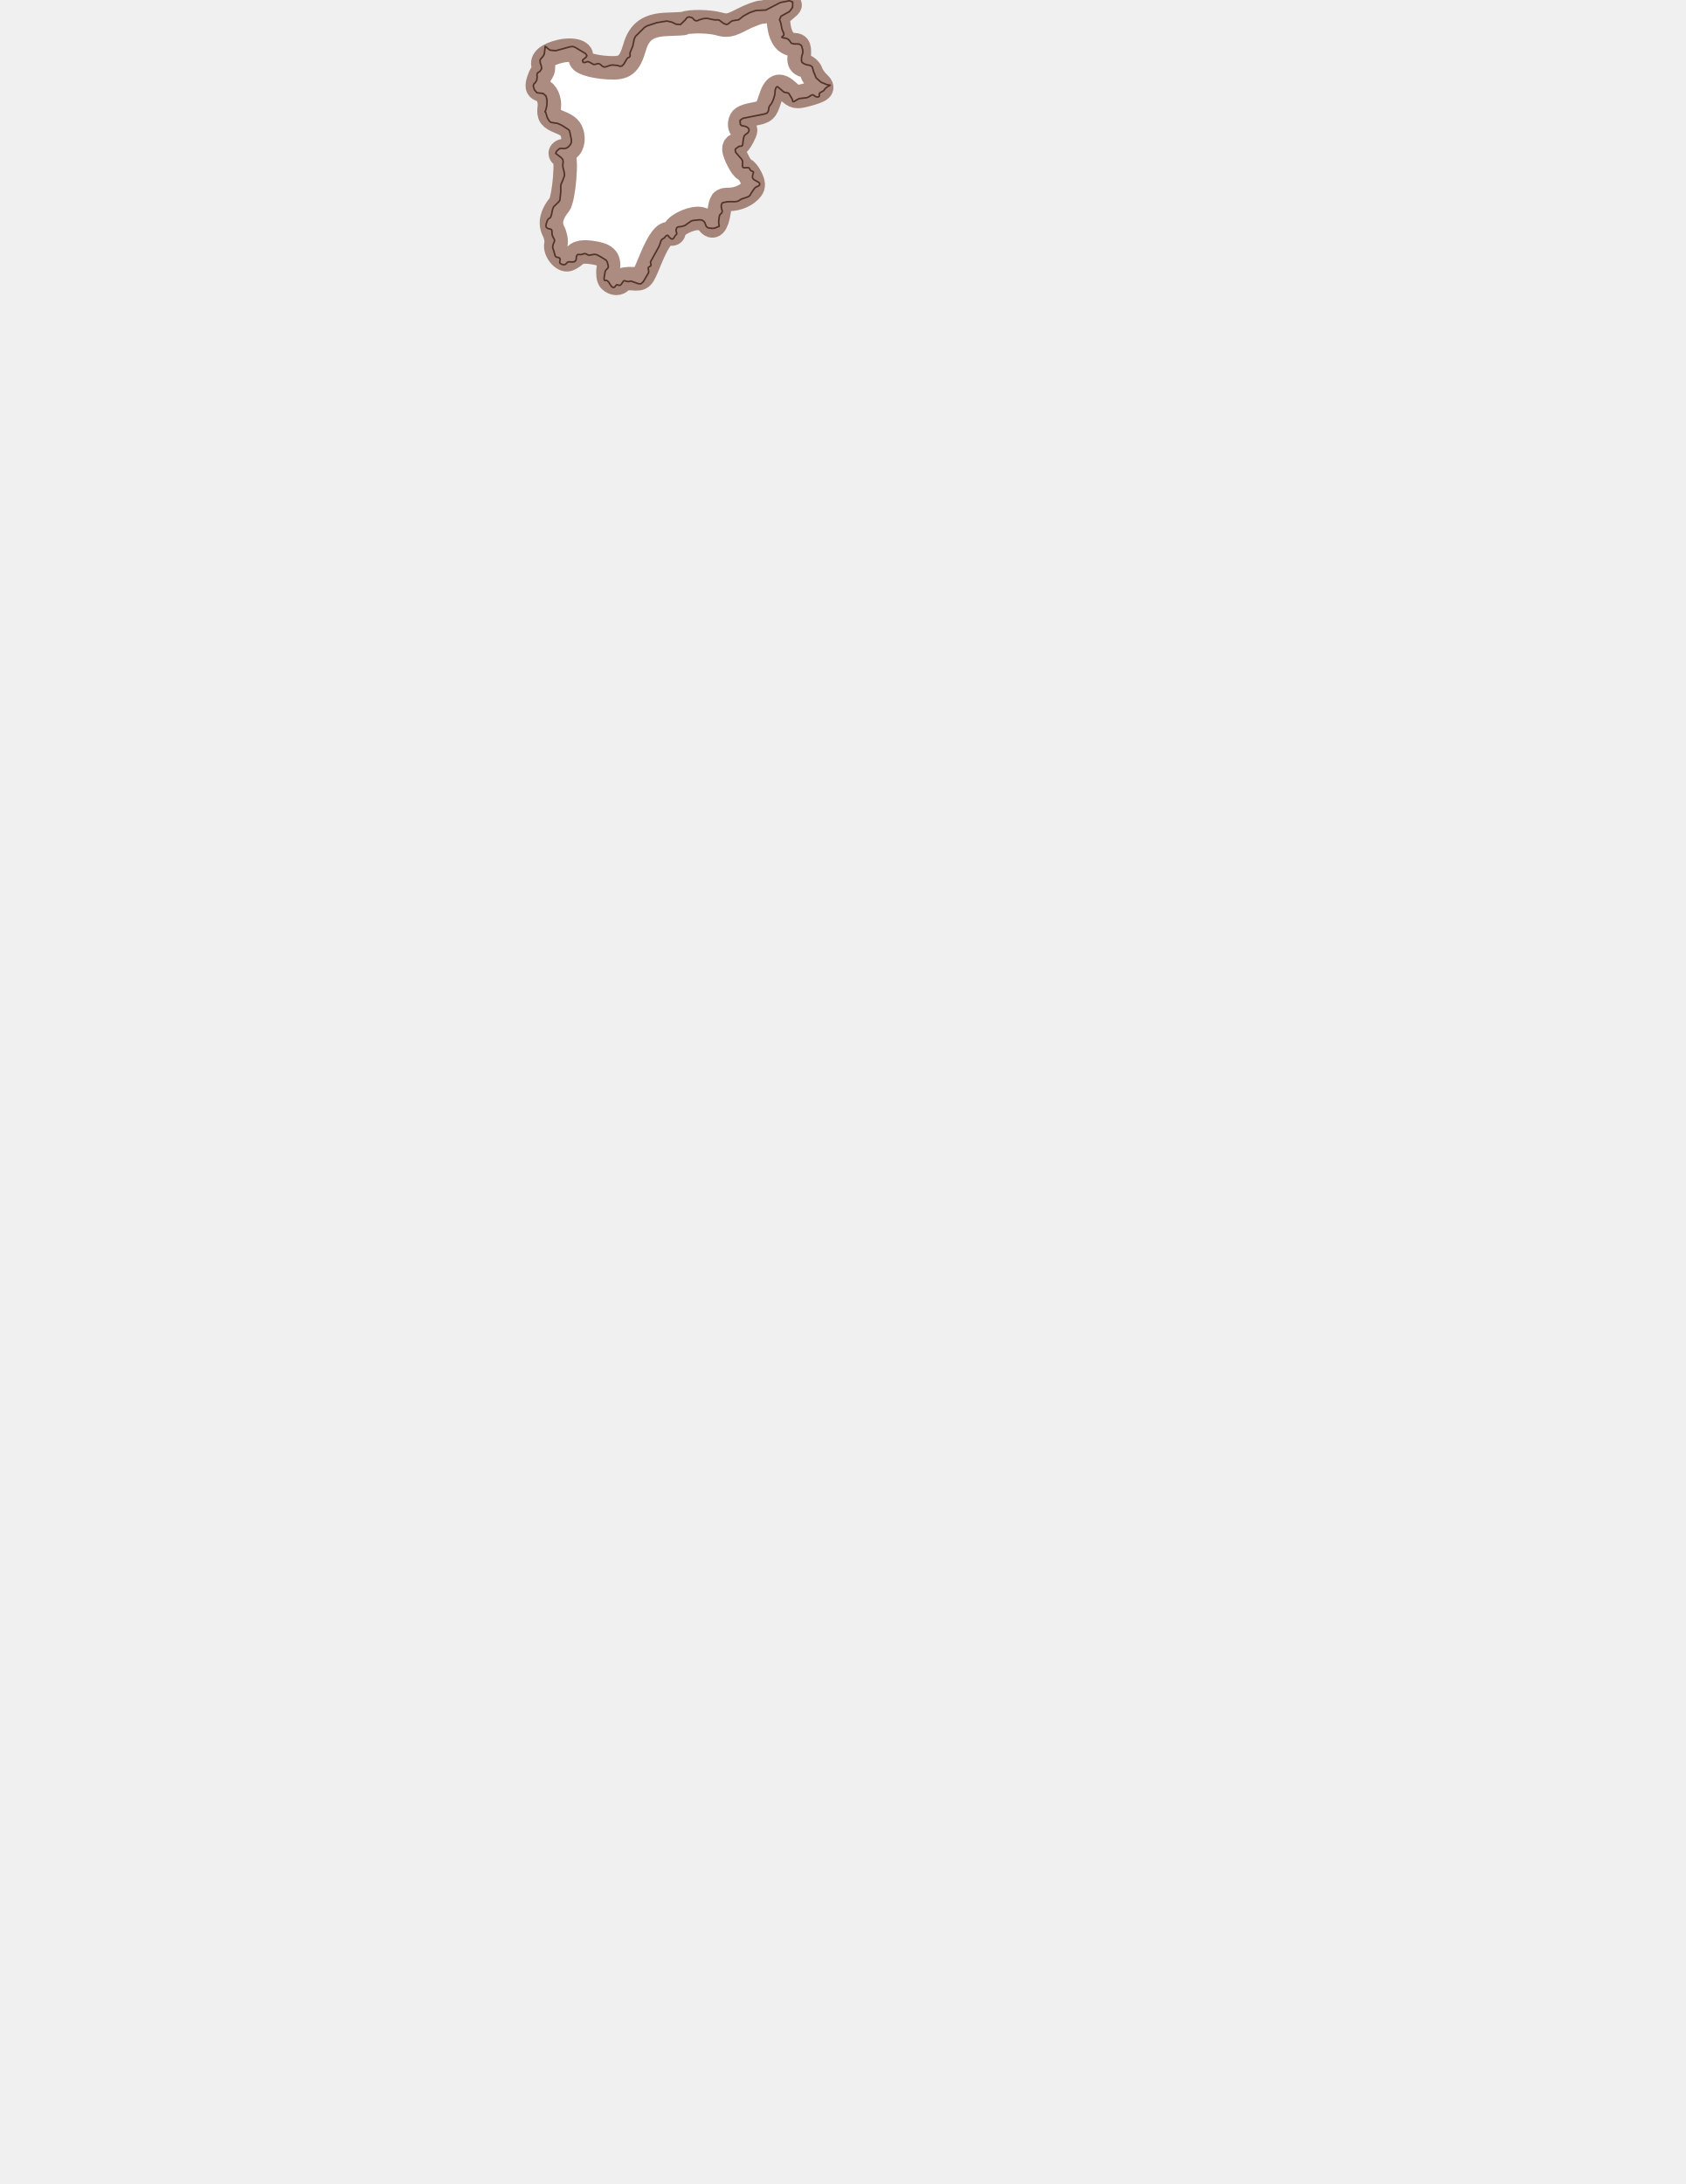
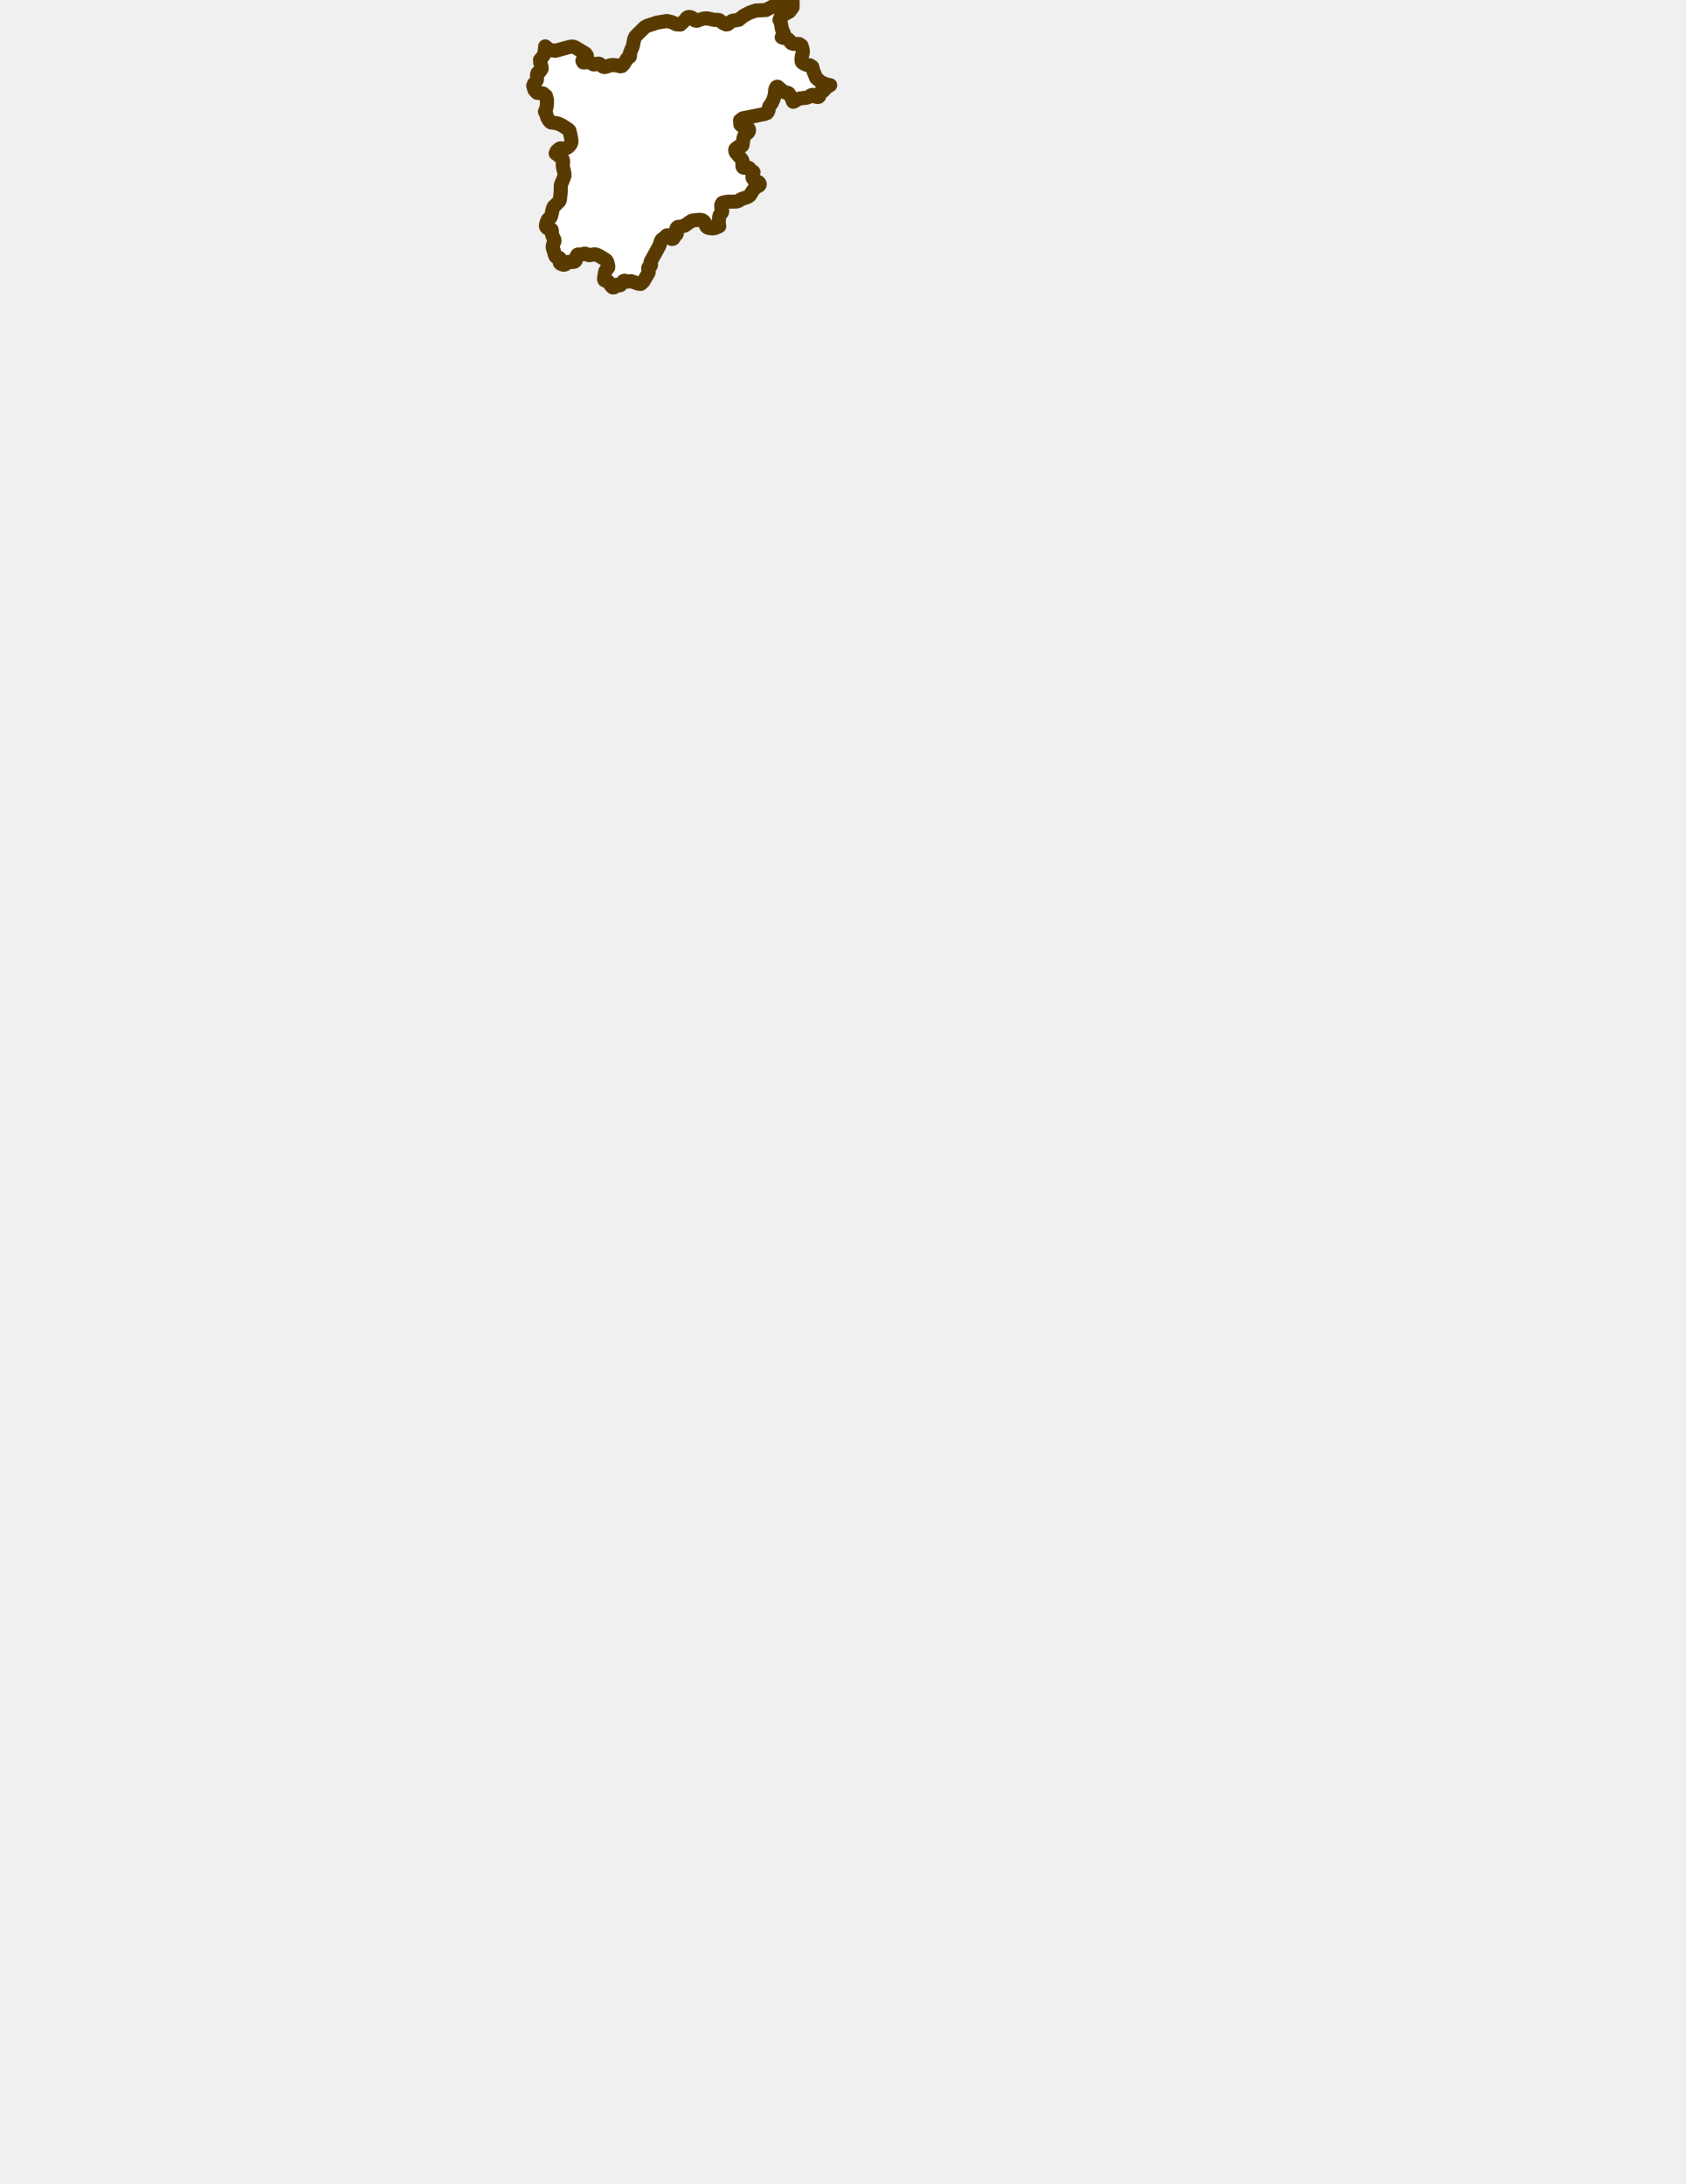
<svg xmlns="http://www.w3.org/2000/svg" version="1.1" id="svg2" width="359.309" height="465.449" viewBox="0 0 359.309 465.449">
  <defs id="defs6" />
  <g id="g8" transform="matrix(1.333333,0,0,-1.333333,-300.3667,586.0866)">
    <path d="m 357.43,426.046 -0.918,0.375 -0.782,0.69 -0.428,1.055 -0.198,0.719 -0.376,0.242 -0.47,0.065 -0.472,0.182 -0.217,0.153 -0.128,0.129 -0.054,0.222 0.005,0.425 0.06,0.381 0.085,0.228 0.063,0.238 -0.007,0.405 -0.208,0.72 -0.358,0.246 -0.95,0.033 -0.308,0.114 -0.138,0.16 -0.124,0.207 -0.257,0.263 -0.252,0.127 -0.533,0.095 -0.238,0.097 0.332,0.329 0.002,0.301 -0.156,0.312 -0.147,0.368 -0.138,0.761 -0.098,0.377 -0.15,0.327 0.238,0.579 1.369,0.763 0.481,0.652 0.007,0.452 0.007,0.419 -0.532,0.183 -1.073,-0.211 -0.382,-0.075 -2.289,-1.193 -1.611,-0.077 -0.998,-0.345 -0.96,-0.519 -0.78,-0.619 -1.025,-0.164 -0.25,-0.16 -0.443,-0.363 -0.262,-0.06 -0.423,0.16 -0.731,0.543 -0.429,0.044 -0.171,-0.024 -0.17,0.015 -0.028,0.009 h -0.012 l -1.163,0.237 -0.537,-0.05 -0.657,-0.192 h -0.002 l -0.005,-0.004 h -0.002 l -0.212,-0.114 -0.213,-0.039 -0.205,0.037 -0.19,0.116 -0.119,0.161 -0.131,0.124 -0.147,0.086 -0.397,0.094 -0.226,-0.052 -0.201,-0.152 -0.173,-0.257 -0.002,-0.004 -0.769,-0.742 -0.691,0.035 -0.703,0.342 -0.806,0.176 -1.583,-0.264 -1.565,-0.509 -0.404,-0.242 -1.462,-1.453 -0.187,-0.406 -0.238,-1.159 -0.425,-1.015 -0.019,-0.125 0.026,-0.342 -0.04,-0.165 -0.098,-0.107 -0.249,-0.113 -0.094,-0.088 -0.507,-0.867 -0.315,-0.332 -0.322,-0.045 -0.383,0.128 -0.787,0.077 -0.388,-0.054 -0.754,-0.255 -0.225,-0.017 -0.231,0.096 -0.385,0.331 -0.203,0.105 -0.231,0.003 -0.43,-0.122 -0.222,0.009 -0.649,0.368 -0.262,0.088 -0.476,-0.15 -0.243,0.008 -0.136,0.288 0.105,0.162 0.503,0.408 0.109,0.228 -0.219,0.332 -1.728,1.035 -0.348,0.091 -0.4,-0.044 -2.298,-0.632 -0.936,0.104 -0.734,0.595 -0.119,-1.06 -0.081,-0.296 -0.134,-0.21 -0.492,-0.593 0.042,-0.49 0.161,-0.478 0.056,-0.453 -0.273,-0.415 -0.383,-0.245 -0.091,-0.301 0.021,-0.374 -0.049,-0.466 -0.218,-0.388 -0.245,-0.233 -0.107,-0.312 0.189,-0.627 0.409,-0.475 0.962,-0.103 0.471,-0.397 0.171,-0.632 -0.016,-0.846 -0.18,-0.811 -0.138,-0.229 0.13,-0.134 0.234,-0.782 0.102,-0.197 0.224,-0.367 0.137,-0.135 0.122,-0.095 1.073,-0.164 0.632,-0.28 1.072,-0.681 0.18,-0.183 0.067,-0.222 0.056,-0.246 0.192,-0.95 0.014,-0.393 -0.031,-0.137 -0.046,-0.131 -0.08,-0.147 -0.074,-0.108 -0.229,-0.25 -0.164,-0.126 -0.095,-0.055 -0.21,-0.08 -0.259,-0.031 -0.527,0.031 -0.116,-0.021 -0.143,-0.077 -0.396,-0.361 -0.147,-0.347 0.884,-0.672 0.241,-0.304 0.035,-0.116 0.032,-0.25 -0.004,-0.132 -0.021,-0.132 -0.031,-0.123 0.003,-0.237 0.042,-0.323 0.179,-0.706 0.042,-0.334 0.007,-0.232 -0.326,-0.889 -0.192,-0.408 -0.042,-0.162 -0.033,-0.211 0.003,-0.827 -0.126,-1.254 -0.038,-0.182 -0.049,-0.099 -0.06,-0.088 -0.672,-0.67 -0.162,-0.131 -0.098,-0.201 -0.113,-0.305 -0.154,-0.742 -0.098,-0.328 -0.088,-0.212 -0.283,-0.171 -0.109,-0.123 -0.109,-0.196 -0.147,-0.429 -0.052,-0.243 -0.014,-0.196 0.028,-0.111 0.056,-0.094 0.07,-0.078 0.091,-0.06 0.108,-0.044 0.47,-0.122 0.07,-0.054 0.031,-0.08 0.025,-0.139 0.021,-0.43 0.021,-0.149 0.028,-0.118 0.039,-0.112 0.042,-0.102 0.19,-0.323 0.074,-0.195 0.007,-0.147 -0.032,-0.126 -0.144,-0.322 -0.099,-0.323 -0.017,-0.199 0.007,-0.154 0.137,-0.373 0.218,-0.795 0.066,-0.155 0.063,-0.079 0.088,-0.06 0.378,-0.088 0.116,-0.058 0.105,-0.107 0.014,-0.153 -0.077,-0.404 0.031,-0.131 0.074,-0.089 0.197,-0.103 0.217,-0.079 0.123,-0.016 0.112,0.009 0.105,0.037 0.091,0.054 0.302,0.297 0.094,0.048 0.117,0.027 0.546,-0.032 0.253,0.027 0.108,0.035 0.095,0.056 0.07,0.081 0.056,0.096 0.035,0.109 0.017,0.12 0.022,0.261 0.028,0.118 0.039,0.111 0.06,0.091 0.073,0.07 0.098,0.034 0.365,-0.032 0.122,0.018 0.445,0.129 0.121,0.012 0.122,-0.018 0.109,-0.039 0.291,-0.157 0.108,-0.028 0.126,-0.002 0.727,0.128 0.206,-0.005 0.084,-0.015 0.323,-0.121 0.411,-0.232 0.896,-0.553 0.092,-0.132 0.119,-0.219 0.035,-0.207 0.092,-0.312 0.016,-0.192 -0.03,-0.135 -0.061,-0.086 -0.294,-0.308 -0.053,-0.092 -0.049,-0.111 -0.031,-0.114 -0.025,-0.106 -0.01,-0.125 v -0.014 l -0.112,-0.625 -0.011,-0.285 0.049,-0.136 0.095,-0.065 0.231,0.036 0.161,-0.088 0.196,-0.189 0.32,-0.511 0.182,-0.215 0.155,-0.127 0.119,-0.008 0.108,0.027 0.088,0.06 0.07,0.077 0.124,0.176 0.077,0.063 0.105,0.03 0.378,-0.105 0.098,0.029 0.084,0.05 0.077,0.071 0.067,0.081 0.298,0.448 0.103,0.056 0.133,0.017 0.255,-0.089 0.176,-0.038 0.154,-0.01 0.227,0.057 0.116,0.013 0.123,-0.016 1.115,-0.397 0.4,-0.022 0.389,0.353 0.835,1.426 0.014,0.11 0.007,0.116 -0.063,0.379 -0.012,0.16 0.047,0.102 0.095,0.071 0.241,0.145 0.056,0.096 0.011,0.114 -0.067,0.245 -0.014,0.165 0.039,0.111 1.301,2.36 0.175,0.417 0.108,0.396 0.088,0.192 0.095,0.129 0.357,0.227 0.285,0.31 0.08,0.07 0.091,0.053 0.102,0.012 0.091,-0.038 0.063,-0.073 0.049,-0.091 0.06,-0.084 0.073,-0.075 0.165,-0.136 0.106,-0.058 0.112,-0.037 0.179,0.048 0.109,0.134 0.15,0.263 0.13,0.156 0.154,0.157 0.039,0.12 -0.014,0.107 -0.084,0.205 -0.018,0.142 0.003,0.162 0.081,0.251 0.095,0.116 0.115,0.07 0.513,0.057 0.571,0.156 1.027,0.72 0.204,0.084 1.038,0.115 0.28,-0.005 0.13,-0.02 0.115,-0.035 0.095,-0.053 0.084,-0.061 0.152,-0.144 0.119,-0.179 0.01,-0.022 0.14,-0.415 0.053,-0.096 0.067,-0.083 0.073,-0.072 0.091,-0.051 0.231,-0.073 0.545,-0.054 0.364,0.049 0.7,0.288 -0.091,0.653 0.084,0.836 0.068,0.244 0.084,0.157 0.193,0.18 0.112,0.17 0.028,0.139 -0.01,0.131 -0.092,0.255 -0.031,0.2 -0.025,0.368 0.084,0.263 0.095,0.136 0.119,0.055 0.723,0.138 1.259,0.011 0.245,0.041 0.224,0.067 0.449,0.295 0.989,0.331 0.276,0.144 0.13,0.127 0.084,0.118 0.095,0.207 0.495,0.722 0.154,0.171 0.137,0.11 0.287,0.121 0.218,0.129 0.077,0.133 0.014,0.126 -0.042,0.105 -0.067,0.082 -0.081,0.07 -0.683,0.381 -0.165,0.151 -0.063,0.081 -0.049,0.095 -0.014,0.164 0.018,0.196 0.154,0.547 -0.018,0.022 -0.045,0.059 -0.088,0.046 -0.221,0.085 -0.095,0.062 -0.063,0.08 -0.088,0.203 -0.067,0.085 -0.094,0.052 -0.119,0.026 -0.536,-0.018 -0.126,0.012 -0.11,0.039 -0.074,0.11 -0.035,0.177 0.035,0.545 -0.007,0.171 -0.042,0.11 -0.049,0.096 -0.115,0.172 -0.834,0.952 -0.061,0.115 -0.044,0.143 -0.028,0.209 0.037,0.13 0.075,0.086 0.431,0.308 0.101,0.048 0.372,0.038 0.119,0.089 0.049,0.114 0.124,0.978 0.056,0.24 0.059,0.172 0.06,0.092 0.07,0.081 0.157,0.133 0.2,0.139 0.119,0.101 0.14,0.204 0.039,0.155 -0.004,0.134 -0.042,0.108 -0.056,0.09 -0.066,0.081 -0.168,0.13 -0.225,0.1 -0.624,0.131 -0.203,0.176 -0.046,0.661 0.445,0.332 3.478,0.696 0.366,0.13 0.07,0.078 0.063,0.088 0.053,0.099 0.045,0.107 0.035,0.128 0.056,0.408 0.049,0.137 0.07,0.128 0.298,0.378 0.207,0.423 0.164,0.441 0.135,0.493 0.042,0.268 0.03,0.444 0.028,0.164 0.061,0.169 0.122,0.223 0.113,0.048 0.101,-0.015 0.891,-0.772 0.196,-0.105 0.508,-0.089 0.105,-0.046 0.081,-0.071 0.502,-0.833 0.035,-0.107 0.056,-0.253 0.088,-0.114 0.133,0.037 0.525,0.322 0.359,0.162 1.115,0.124 0.245,0.086 0.207,0.107 0.245,0.181 0.168,0.07 0.158,0.017 0.105,-0.043 0.091,-0.062 0.077,-0.075 0.117,-0.076 0.144,-0.058 0.252,-0.032 0.14,0.042 0.084,0.078 0.021,0.116 -0.028,0.232 0.046,0.122 0.115,0.118 0.436,0.233 0.119,0.086 0.07,0.081 0.119,0.187 0.28,0.256 0.567,0.341 -0.542,0.095" style="fill:#ffffff;fill-opacity:1;fill-rule:evenodd;stroke:none;stroke-width:0.1" id="path26" />
-     <path d="m 357.43,426.046 -0.918,0.375 -0.782,0.69 -0.428,1.055 -0.198,0.719 -0.376,0.242 -0.47,0.065 -0.472,0.182 -0.217,0.153 -0.128,0.129 -0.054,0.222 0.005,0.425 0.06,0.381 0.085,0.228 0.063,0.238 -0.007,0.405 -0.208,0.72 -0.358,0.246 -0.95,0.033 -0.308,0.114 -0.138,0.16 -0.124,0.207 -0.257,0.263 -0.252,0.127 -0.533,0.095 -0.238,0.097 0.332,0.329 0.002,0.301 -0.156,0.312 -0.147,0.368 -0.138,0.761 -0.098,0.377 -0.15,0.327 0.238,0.579 1.369,0.763 0.481,0.652 0.007,0.452 0.007,0.419 -0.532,0.183 -1.073,-0.211 -0.382,-0.075 -2.289,-1.193 -1.611,-0.077 -0.998,-0.345 -0.96,-0.519 -0.78,-0.619 -1.025,-0.164 -0.25,-0.16 -0.443,-0.363 -0.262,-0.06 -0.423,0.16 -0.731,0.543 -0.429,0.044 -0.171,-0.024 -0.17,0.015 -0.028,0.009 h -0.012 l -1.163,0.237 -0.537,-0.05 -0.657,-0.192 h -0.002 l -0.005,-0.004 h -0.002 l -0.212,-0.114 -0.213,-0.039 -0.205,0.037 -0.19,0.116 -0.119,0.161 -0.131,0.124 -0.147,0.086 -0.397,0.094 -0.226,-0.052 -0.201,-0.152 -0.173,-0.257 -0.002,-0.004 -0.769,-0.742 -0.691,0.035 -0.703,0.342 -0.806,0.176 -1.583,-0.264 -1.565,-0.509 -0.404,-0.242 -1.462,-1.453 -0.187,-0.406 -0.238,-1.159 -0.425,-1.015 -0.019,-0.125 0.026,-0.342 -0.04,-0.165 -0.098,-0.107 -0.249,-0.113 -0.094,-0.088 -0.507,-0.867 -0.315,-0.332 -0.322,-0.045 -0.383,0.128 -0.787,0.077 -0.388,-0.054 -0.754,-0.255 -0.225,-0.017 -0.231,0.096 -0.385,0.331 -0.203,0.105 -0.231,0.003 -0.43,-0.122 -0.222,0.009 -0.649,0.368 -0.262,0.088 -0.476,-0.15 -0.243,0.008 -0.136,0.288 0.105,0.162 0.503,0.408 0.109,0.228 -0.219,0.332 -1.728,1.035 -0.348,0.091 -0.4,-0.044 -2.298,-0.632 -0.936,0.104 -0.734,0.595 -0.119,-1.06 -0.081,-0.296 -0.134,-0.21 -0.492,-0.593 0.042,-0.49 0.161,-0.478 0.056,-0.453 -0.273,-0.415 -0.383,-0.245 -0.091,-0.301 0.021,-0.374 -0.049,-0.466 -0.218,-0.388 -0.245,-0.233 -0.107,-0.312 0.189,-0.627 0.409,-0.475 0.962,-0.103 0.471,-0.397 0.171,-0.632 -0.016,-0.846 -0.18,-0.811 -0.138,-0.229 0.13,-0.134 0.234,-0.782 0.102,-0.197 0.224,-0.367 0.137,-0.135 0.122,-0.095 1.073,-0.164 0.632,-0.28 1.072,-0.681 0.18,-0.183 0.067,-0.222 0.056,-0.246 0.192,-0.95 0.014,-0.393 -0.031,-0.137 -0.046,-0.131 -0.08,-0.147 -0.074,-0.108 -0.229,-0.25 -0.164,-0.126 -0.095,-0.055 -0.21,-0.08 -0.259,-0.031 -0.527,0.031 -0.116,-0.021 -0.143,-0.077 -0.396,-0.361 -0.147,-0.347 0.884,-0.672 0.241,-0.304 0.035,-0.116 0.032,-0.25 -0.004,-0.132 -0.021,-0.132 -0.031,-0.123 0.003,-0.237 0.042,-0.323 0.179,-0.706 0.042,-0.334 0.007,-0.232 -0.326,-0.889 -0.192,-0.408 -0.042,-0.162 -0.033,-0.211 0.003,-0.827 -0.126,-1.254 -0.038,-0.182 -0.049,-0.099 -0.06,-0.088 -0.672,-0.67 -0.162,-0.131 -0.098,-0.201 -0.113,-0.305 -0.154,-0.742 -0.098,-0.328 -0.088,-0.212 -0.283,-0.171 -0.109,-0.123 -0.109,-0.196 -0.147,-0.429 -0.052,-0.243 -0.014,-0.196 0.028,-0.111 0.056,-0.094 0.07,-0.078 0.091,-0.06 0.108,-0.044 0.47,-0.122 0.07,-0.054 0.031,-0.08 0.025,-0.139 0.021,-0.43 0.021,-0.149 0.028,-0.118 0.039,-0.112 0.042,-0.102 0.19,-0.323 0.074,-0.195 0.007,-0.147 -0.032,-0.126 -0.144,-0.322 -0.099,-0.323 -0.017,-0.199 0.007,-0.154 0.137,-0.373 0.218,-0.795 0.066,-0.155 0.063,-0.079 0.088,-0.06 0.378,-0.088 0.116,-0.058 0.105,-0.107 0.014,-0.153 -0.077,-0.404 0.031,-0.131 0.074,-0.089 0.197,-0.103 0.217,-0.079 0.123,-0.016 0.112,0.009 0.105,0.037 0.091,0.054 0.302,0.297 0.094,0.048 0.117,0.027 0.546,-0.032 0.253,0.027 0.108,0.035 0.095,0.056 0.07,0.081 0.056,0.096 0.035,0.109 0.017,0.12 0.022,0.261 0.028,0.118 0.039,0.111 0.06,0.091 0.073,0.07 0.098,0.034 0.365,-0.032 0.122,0.018 0.445,0.129 0.121,0.012 0.122,-0.018 0.109,-0.039 0.291,-0.157 0.108,-0.028 0.126,-0.002 0.727,0.128 0.206,-0.005 0.084,-0.015 0.323,-0.121 0.411,-0.232 0.896,-0.553 0.092,-0.132 0.119,-0.219 0.035,-0.207 0.092,-0.312 0.016,-0.192 -0.03,-0.135 -0.061,-0.086 -0.294,-0.308 -0.053,-0.092 -0.049,-0.111 -0.031,-0.114 -0.025,-0.106 -0.01,-0.125 v -0.014 l -0.112,-0.625 -0.011,-0.285 0.049,-0.136 0.095,-0.065 0.231,0.036 0.161,-0.088 0.196,-0.189 0.32,-0.511 0.182,-0.215 0.155,-0.127 0.119,-0.008 0.108,0.027 0.088,0.06 0.07,0.077 0.124,0.176 0.077,0.063 0.105,0.03 0.378,-0.105 0.098,0.029 0.084,0.05 0.077,0.071 0.067,0.081 0.298,0.448 0.103,0.056 0.133,0.017 0.255,-0.089 0.176,-0.038 0.154,-0.01 0.227,0.057 0.116,0.013 0.123,-0.016 1.115,-0.397 0.4,-0.022 0.389,0.353 0.835,1.426 0.014,0.11 0.007,0.116 -0.063,0.379 -0.012,0.16 0.047,0.102 0.095,0.071 0.241,0.145 0.056,0.096 0.011,0.114 -0.067,0.245 -0.014,0.165 0.039,0.111 1.301,2.36 0.175,0.417 0.108,0.396 0.088,0.192 0.095,0.129 0.357,0.227 0.285,0.31 0.08,0.07 0.091,0.053 0.102,0.012 0.091,-0.038 0.063,-0.073 0.049,-0.091 0.06,-0.084 0.073,-0.075 0.165,-0.136 0.106,-0.058 0.112,-0.037 0.179,0.048 0.109,0.134 0.15,0.263 0.13,0.156 0.154,0.157 0.039,0.12 -0.014,0.107 -0.084,0.205 -0.018,0.142 0.003,0.162 0.081,0.251 0.095,0.116 0.115,0.07 0.513,0.057 0.571,0.156 1.027,0.72 0.204,0.084 1.038,0.115 0.28,-0.005 0.13,-0.02 0.115,-0.035 0.095,-0.053 0.084,-0.061 0.152,-0.144 0.119,-0.179 0.01,-0.022 0.14,-0.415 0.053,-0.096 0.067,-0.083 0.073,-0.072 0.091,-0.051 0.231,-0.073 0.545,-0.054 0.364,0.049 0.7,0.288 -0.091,0.653 0.084,0.836 0.068,0.244 0.084,0.157 0.193,0.18 0.112,0.17 0.028,0.139 -0.01,0.131 -0.092,0.255 -0.031,0.2 -0.025,0.368 0.084,0.263 0.095,0.136 0.119,0.055 0.723,0.138 1.259,0.011 0.245,0.041 0.224,0.067 0.449,0.295 0.989,0.331 0.276,0.144 0.13,0.127 0.084,0.118 0.095,0.207 0.495,0.722 0.154,0.171 0.137,0.11 0.287,0.121 0.218,0.129 0.077,0.133 0.014,0.126 -0.042,0.105 -0.067,0.082 -0.081,0.07 -0.683,0.381 -0.165,0.151 -0.063,0.081 -0.049,0.095 -0.014,0.164 0.018,0.196 0.154,0.547 -0.018,0.022 -0.045,0.059 -0.088,0.046 -0.221,0.085 -0.095,0.062 -0.063,0.08 -0.088,0.203 -0.067,0.085 -0.094,0.052 -0.119,0.026 -0.536,-0.018 -0.126,0.012 -0.11,0.039 -0.074,0.11 -0.035,0.177 0.035,0.545 -0.007,0.171 -0.042,0.11 -0.049,0.096 -0.115,0.172 -0.834,0.952 -0.061,0.115 -0.044,0.143 -0.028,0.209 0.037,0.13 0.075,0.086 0.431,0.308 0.101,0.048 0.372,0.038 0.119,0.089 0.049,0.114 0.124,0.978 0.056,0.24 0.059,0.172 0.06,0.092 0.07,0.081 0.157,0.133 0.2,0.139 0.119,0.101 0.14,0.204 0.039,0.155 -0.004,0.134 -0.042,0.108 -0.056,0.09 -0.066,0.081 -0.168,0.13 -0.225,0.1 -0.624,0.131 -0.203,0.176 -0.046,0.661 0.445,0.332 3.478,0.696 0.366,0.13 0.07,0.078 0.063,0.088 0.053,0.099 0.045,0.107 0.035,0.128 0.056,0.408 0.049,0.137 0.07,0.128 0.298,0.378 0.207,0.423 0.164,0.441 0.135,0.493 0.042,0.268 0.03,0.444 0.028,0.164 0.061,0.169 0.122,0.223 0.113,0.048 0.101,-0.015 0.891,-0.772 0.196,-0.105 0.508,-0.089 0.105,-0.046 0.081,-0.071 0.502,-0.833 0.035,-0.107 0.056,-0.253 0.088,-0.114 0.133,0.037 0.525,0.322 0.359,0.162 1.115,0.124 0.245,0.086 0.207,0.107 0.245,0.181 0.168,0.07 0.158,0.017 0.105,-0.043 0.091,-0.062 0.077,-0.075 0.117,-0.076 0.144,-0.058 0.252,-0.032 0.14,0.042 0.084,0.078 0.021,0.116 -0.028,0.232 0.046,0.122 0.115,0.118 0.436,0.233 0.119,0.086 0.07,0.081 0.119,0.187 0.28,0.256 0.567,0.341 z" style="fill:none;stroke:#4f4c4c;stroke-width:0.25;stroke-linecap:round;stroke-linejoin:round;stroke-miterlimit:4;stroke-dasharray:none;stroke-opacity:1" id="path28" />
-     <path style="opacity:0.5;fill:#ffffff;fill-opacity:1;stroke-width:5;stroke-linejoin:bevel;stroke:#591902;stroke-opacity:1;stroke-dasharray:none" d="m 129.972,59.777 c -0.356,-0.356 -0.512,-1.473 -0.348,-2.484 0.368,-2.267 -0.528,-3.112 -3.727,-3.514 -1.554,-0.195 -2.629,-0.031 -3.139,0.479 -0.427,0.427 -1.161,0.907 -1.633,1.067 -1.208,0.411 -3.009,-1.829 -2.643,-3.288 0.165,-0.659 -0.07,-1.914 -0.524,-2.789 -0.861,-1.66 -0.437,-3.578 1.241,-5.612 0.997,-1.208 1.759,-10.389 0.863,-10.389 -0.364,0 -0.661,-0.26 -0.661,-0.578 0,-0.318 0.358,-0.578 0.797,-0.578 1.376,0 2.221,-1.576 1.821,-3.397 -0.286,-1.301 -0.92,-1.928 -2.653,-2.621 -2.179,-0.872 -2.552,-1.384 -2.303,-3.167 0.228,-1.631 -0.574,-3.407 -1.666,-3.692 -0.85,-0.222 -1.043,-0.628 -0.79,-1.659 0.184,-0.751 0.587,-1.687 0.895,-2.08 0.308,-0.393 0.429,-1.055 0.27,-1.47 -0.494,-1.289 0.915,-2.467 3.699,-3.092 2.803,-0.629 5.104,0.165 4.29,1.481 -0.531,0.859 2.275,1.832 5.876,2.039 3.527,0.203 4.491,-0.55 5.626,-4.394 1.01,-3.42 2.961,-4.751 7.122,-4.857 1.829,-0.047 3.455,-0.153 3.614,-0.237 0.91,-0.48 5.224,-0.411 7.072,0.112 1.894,0.536 2.516,0.424 5.113,-0.923 1.626,-0.843 3.517,-1.543 4.204,-1.554 0.686,-0.011 1.898,-0.392 2.693,-0.847 0.795,-0.454 1.966,-0.826 2.602,-0.826 1.031,2.7204e-4 0.986,0.14 -0.419,1.291 -1.391,1.139 -1.532,1.56 -1.205,3.593 0.387,2.406 1.501,3.699 3.214,3.73 1.043,0.019 1.219,0.5 1.029,2.807 -0.076,0.922 0.26,1.44 1.073,1.653 0.651,0.17 1.343,0.811 1.538,1.423 0.194,0.612 0.873,1.598 1.508,2.189 1.359,1.266 0.896,1.732 -2.651,2.662 -2.033,0.533 -2.43,0.454 -3.723,-0.744 -2.003,-1.856 -2.977,-1.45 -3.966,1.652 -0.804,2.521 -0.989,2.687 -3.538,3.18 -2.156,0.417 -2.727,0.778 -2.875,1.821 -0.121,0.851 0.114,1.301 0.678,1.301 0.765,0 0.765,0.197 -0.002,1.735 -0.476,0.954 -1.106,1.735 -1.401,1.735 -0.295,0 -0.536,0.35 -0.536,0.778 0,1.118 1.728,4.425 2.313,4.425 0.271,0 0.863,0.741 1.315,1.647 0.608,1.22 0.657,1.87 0.187,2.508 -0.958,1.299 -2.96,2.206 -4.868,2.206 -1.579,0 -1.736,0.195 -2.095,2.588 -0.438,2.923 -1.319,3.827 -2.352,2.415 -0.384,-0.526 -1.346,-0.956 -2.136,-0.956 -2.003,0 -5.084,1.64 -5.084,2.706 0,0.524 -0.332,0.759 -0.813,0.575 -1.196,-0.459 -2.544,1.328 -4.362,5.778 -1.598,3.913 -1.634,3.95 -3.666,3.787 -1.129,-0.09 -2.219,0.105 -2.422,0.434 -0.484,0.784 -1.641,0.761 -2.451,-0.049 z" id="path7" transform="matrix(0.75,0,0,-0.75,225.275,439.565)" />
+     <path d="m 357.43,426.046 -0.918,0.375 -0.782,0.69 -0.428,1.055 -0.198,0.719 -0.376,0.242 -0.47,0.065 -0.472,0.182 -0.217,0.153 -0.128,0.129 -0.054,0.222 0.005,0.425 0.06,0.381 0.085,0.228 0.063,0.238 -0.007,0.405 -0.208,0.72 -0.358,0.246 -0.95,0.033 -0.308,0.114 -0.138,0.16 -0.124,0.207 -0.257,0.263 -0.252,0.127 -0.533,0.095 -0.238,0.097 0.332,0.329 0.002,0.301 -0.156,0.312 -0.147,0.368 -0.138,0.761 -0.098,0.377 -0.15,0.327 0.238,0.579 1.369,0.763 0.481,0.652 0.007,0.452 0.007,0.419 -0.532,0.183 -1.073,-0.211 -0.382,-0.075 -2.289,-1.193 -1.611,-0.077 -0.998,-0.345 -0.96,-0.519 -0.78,-0.619 -1.025,-0.164 -0.25,-0.16 -0.443,-0.363 -0.262,-0.06 -0.423,0.16 -0.731,0.543 -0.429,0.044 -0.171,-0.024 -0.17,0.015 -0.028,0.009 h -0.012 l -1.163,0.237 -0.537,-0.05 -0.657,-0.192 h -0.002 l -0.005,-0.004 h -0.002 l -0.212,-0.114 -0.213,-0.039 -0.205,0.037 -0.19,0.116 -0.119,0.161 -0.131,0.124 -0.147,0.086 -0.397,0.094 -0.226,-0.052 -0.201,-0.152 -0.173,-0.257 -0.002,-0.004 -0.769,-0.742 -0.691,0.035 -0.703,0.342 -0.806,0.176 -1.583,-0.264 -1.565,-0.509 -0.404,-0.242 -1.462,-1.453 -0.187,-0.406 -0.238,-1.159 -0.425,-1.015 -0.019,-0.125 0.026,-0.342 -0.04,-0.165 -0.098,-0.107 -0.249,-0.113 -0.094,-0.088 -0.507,-0.867 -0.315,-0.332 -0.322,-0.045 -0.383,0.128 -0.787,0.077 -0.388,-0.054 -0.754,-0.255 -0.225,-0.017 -0.231,0.096 -0.385,0.331 -0.203,0.105 -0.231,0.003 -0.43,-0.122 -0.222,0.009 -0.649,0.368 -0.262,0.088 -0.476,-0.15 -0.243,0.008 -0.136,0.288 0.105,0.162 0.503,0.408 0.109,0.228 -0.219,0.332 -1.728,1.035 -0.348,0.091 -0.4,-0.044 -2.298,-0.632 -0.936,0.104 -0.734,0.595 -0.119,-1.06 -0.081,-0.296 -0.134,-0.21 -0.492,-0.593 0.042,-0.49 0.161,-0.478 0.056,-0.453 -0.273,-0.415 -0.383,-0.245 -0.091,-0.301 0.021,-0.374 -0.049,-0.466 -0.218,-0.388 -0.245,-0.233 -0.107,-0.312 0.189,-0.627 0.409,-0.475 0.962,-0.103 0.471,-0.397 0.171,-0.632 -0.016,-0.846 -0.18,-0.811 -0.138,-0.229 0.13,-0.134 0.234,-0.782 0.102,-0.197 0.224,-0.367 0.137,-0.135 0.122,-0.095 1.073,-0.164 0.632,-0.28 1.072,-0.681 0.18,-0.183 0.067,-0.222 0.056,-0.246 0.192,-0.95 0.014,-0.393 -0.031,-0.137 -0.046,-0.131 -0.08,-0.147 -0.074,-0.108 -0.229,-0.25 -0.164,-0.126 -0.095,-0.055 -0.21,-0.08 -0.259,-0.031 -0.527,0.031 -0.116,-0.021 -0.143,-0.077 -0.396,-0.361 -0.147,-0.347 0.884,-0.672 0.241,-0.304 0.035,-0.116 0.032,-0.25 -0.004,-0.132 -0.021,-0.132 -0.031,-0.123 0.003,-0.237 0.042,-0.323 0.179,-0.706 0.042,-0.334 0.007,-0.232 -0.326,-0.889 -0.192,-0.408 -0.042,-0.162 -0.033,-0.211 0.003,-0.827 -0.126,-1.254 -0.038,-0.182 -0.049,-0.099 -0.06,-0.088 -0.672,-0.67 -0.162,-0.131 -0.098,-0.201 -0.113,-0.305 -0.154,-0.742 -0.098,-0.328 -0.088,-0.212 -0.283,-0.171 -0.109,-0.123 -0.109,-0.196 -0.147,-0.429 -0.052,-0.243 -0.014,-0.196 0.028,-0.111 0.056,-0.094 0.07,-0.078 0.091,-0.06 0.108,-0.044 0.47,-0.122 0.07,-0.054 0.031,-0.08 0.025,-0.139 0.021,-0.43 0.021,-0.149 0.028,-0.118 0.039,-0.112 0.042,-0.102 0.19,-0.323 0.074,-0.195 0.007,-0.147 -0.032,-0.126 -0.144,-0.322 -0.099,-0.323 -0.017,-0.199 0.007,-0.154 0.137,-0.373 0.218,-0.795 0.066,-0.155 0.063,-0.079 0.088,-0.06 0.378,-0.088 0.116,-0.058 0.105,-0.107 0.014,-0.153 -0.077,-0.404 0.031,-0.131 0.074,-0.089 0.197,-0.103 0.217,-0.079 0.123,-0.016 0.112,0.009 0.105,0.037 0.091,0.054 0.302,0.297 0.094,0.048 0.117,0.027 0.546,-0.032 0.253,0.027 0.108,0.035 0.095,0.056 0.07,0.081 0.056,0.096 0.035,0.109 0.017,0.12 0.022,0.261 0.028,0.118 0.039,0.111 0.06,0.091 0.073,0.07 0.098,0.034 0.365,-0.032 0.122,0.018 0.445,0.129 0.121,0.012 0.122,-0.018 0.109,-0.039 0.291,-0.157 0.108,-0.028 0.126,-0.002 0.727,0.128 0.206,-0.005 0.084,-0.015 0.323,-0.121 0.411,-0.232 0.896,-0.553 0.092,-0.132 0.119,-0.219 0.035,-0.207 0.092,-0.312 0.016,-0.192 -0.03,-0.135 -0.061,-0.086 -0.294,-0.308 -0.053,-0.092 -0.049,-0.111 -0.031,-0.114 -0.025,-0.106 -0.01,-0.125 v -0.014 l -0.112,-0.625 -0.011,-0.285 0.049,-0.136 0.095,-0.065 0.231,0.036 0.161,-0.088 0.196,-0.189 0.32,-0.511 0.182,-0.215 0.155,-0.127 0.119,-0.008 0.108,0.027 0.088,0.06 0.07,0.077 0.124,0.176 0.077,0.063 0.105,0.03 0.378,-0.105 0.098,0.029 0.084,0.05 0.077,0.071 0.067,0.081 0.298,0.448 0.103,0.056 0.133,0.017 0.255,-0.089 0.176,-0.038 0.154,-0.01 0.227,0.057 0.116,0.013 0.123,-0.016 1.115,-0.397 0.4,-0.022 0.389,0.353 0.835,1.426 0.014,0.11 0.007,0.116 -0.063,0.379 -0.012,0.16 0.047,0.102 0.095,0.071 0.241,0.145 0.056,0.096 0.011,0.114 -0.067,0.245 -0.014,0.165 0.039,0.111 1.301,2.36 0.175,0.417 0.108,0.396 0.088,0.192 0.095,0.129 0.357,0.227 0.285,0.31 0.08,0.07 0.091,0.053 0.102,0.012 0.091,-0.038 0.063,-0.073 0.049,-0.091 0.06,-0.084 0.073,-0.075 0.165,-0.136 0.106,-0.058 0.112,-0.037 0.179,0.048 0.109,0.134 0.15,0.263 0.13,0.156 0.154,0.157 0.039,0.12 -0.014,0.107 -0.084,0.205 -0.018,0.142 0.003,0.162 0.081,0.251 0.095,0.116 0.115,0.07 0.513,0.057 0.571,0.156 1.027,0.72 0.204,0.084 1.038,0.115 0.28,-0.005 0.13,-0.02 0.115,-0.035 0.095,-0.053 0.084,-0.061 0.152,-0.144 0.119,-0.179 0.01,-0.022 0.14,-0.415 0.053,-0.096 0.067,-0.083 0.073,-0.072 0.091,-0.051 0.231,-0.073 0.545,-0.054 0.364,0.049 0.7,0.288 -0.091,0.653 0.084,0.836 0.068,0.244 0.084,0.157 0.193,0.18 0.112,0.17 0.028,0.139 -0.01,0.131 -0.092,0.255 -0.031,0.2 -0.025,0.368 0.084,0.263 0.095,0.136 0.119,0.055 0.723,0.138 1.259,0.011 0.245,0.041 0.224,0.067 0.449,0.295 0.989,0.331 0.276,0.144 0.13,0.127 0.084,0.118 0.095,0.207 0.495,0.722 0.154,0.171 0.137,0.11 0.287,0.121 0.218,0.129 0.077,0.133 0.014,0.126 -0.042,0.105 -0.067,0.082 -0.081,0.07 -0.683,0.381 -0.165,0.151 -0.063,0.081 -0.049,0.095 -0.014,0.164 0.018,0.196 0.154,0.547 -0.018,0.022 -0.045,0.059 -0.088,0.046 -0.221,0.085 -0.095,0.062 -0.063,0.08 -0.088,0.203 -0.067,0.085 -0.094,0.052 -0.119,0.026 -0.536,-0.018 -0.126,0.012 -0.11,0.039 -0.074,0.11 -0.035,0.177 0.035,0.545 -0.007,0.171 -0.042,0.11 -0.049,0.096 -0.115,0.172 -0.834,0.952 -0.061,0.115 -0.044,0.143 -0.028,0.209 0.037,0.13 0.075,0.086 0.431,0.308 0.101,0.048 0.372,0.038 0.119,0.089 0.049,0.114 0.124,0.978 0.056,0.24 0.059,0.172 0.06,0.092 0.07,0.081 0.157,0.133 0.2,0.139 0.119,0.101 0.14,0.204 0.039,0.155 -0.004,0.134 -0.042,0.108 -0.056,0.09 -0.066,0.081 -0.168,0.13 -0.225,0.1 -0.624,0.131 -0.203,0.176 -0.046,0.661 0.445,0.332 3.478,0.696 0.366,0.13 0.07,0.078 0.063,0.088 0.053,0.099 0.045,0.107 0.035,0.128 0.056,0.408 0.049,0.137 0.07,0.128 0.298,0.378 0.207,0.423 0.164,0.441 0.135,0.493 0.042,0.268 0.03,0.444 0.028,0.164 0.061,0.169 0.122,0.223 0.113,0.048 0.101,-0.015 0.891,-0.772 0.196,-0.105 0.508,-0.089 0.105,-0.046 0.081,-0.071 0.502,-0.833 0.035,-0.107 0.056,-0.253 0.088,-0.114 0.133,0.037 0.525,0.322 0.359,0.162 1.115,0.124 0.245,0.086 0.207,0.107 0.245,0.181 0.168,0.07 0.158,0.017 0.105,-0.043 0.091,-0.062 0.077,-0.075 0.117,-0.076 0.144,-0.058 0.252,-0.032 0.14,0.042 0.084,0.078 0.021,0.116 -0.028,0.232 0.046,0.122 0.115,0.118 0.436,0.233 0.119,0.086 0.07,0.081 0.119,0.187 0.28,0.256 0.567,0.341 z" style="fill:none;stroke:#593b02;stroke-width:2.25;stroke-linecap:round;stroke-linejoin:round;stroke-miterlimit:4;stroke-dasharray:none;stroke-opacity:1" id="path28" />
  </g>
</svg>
